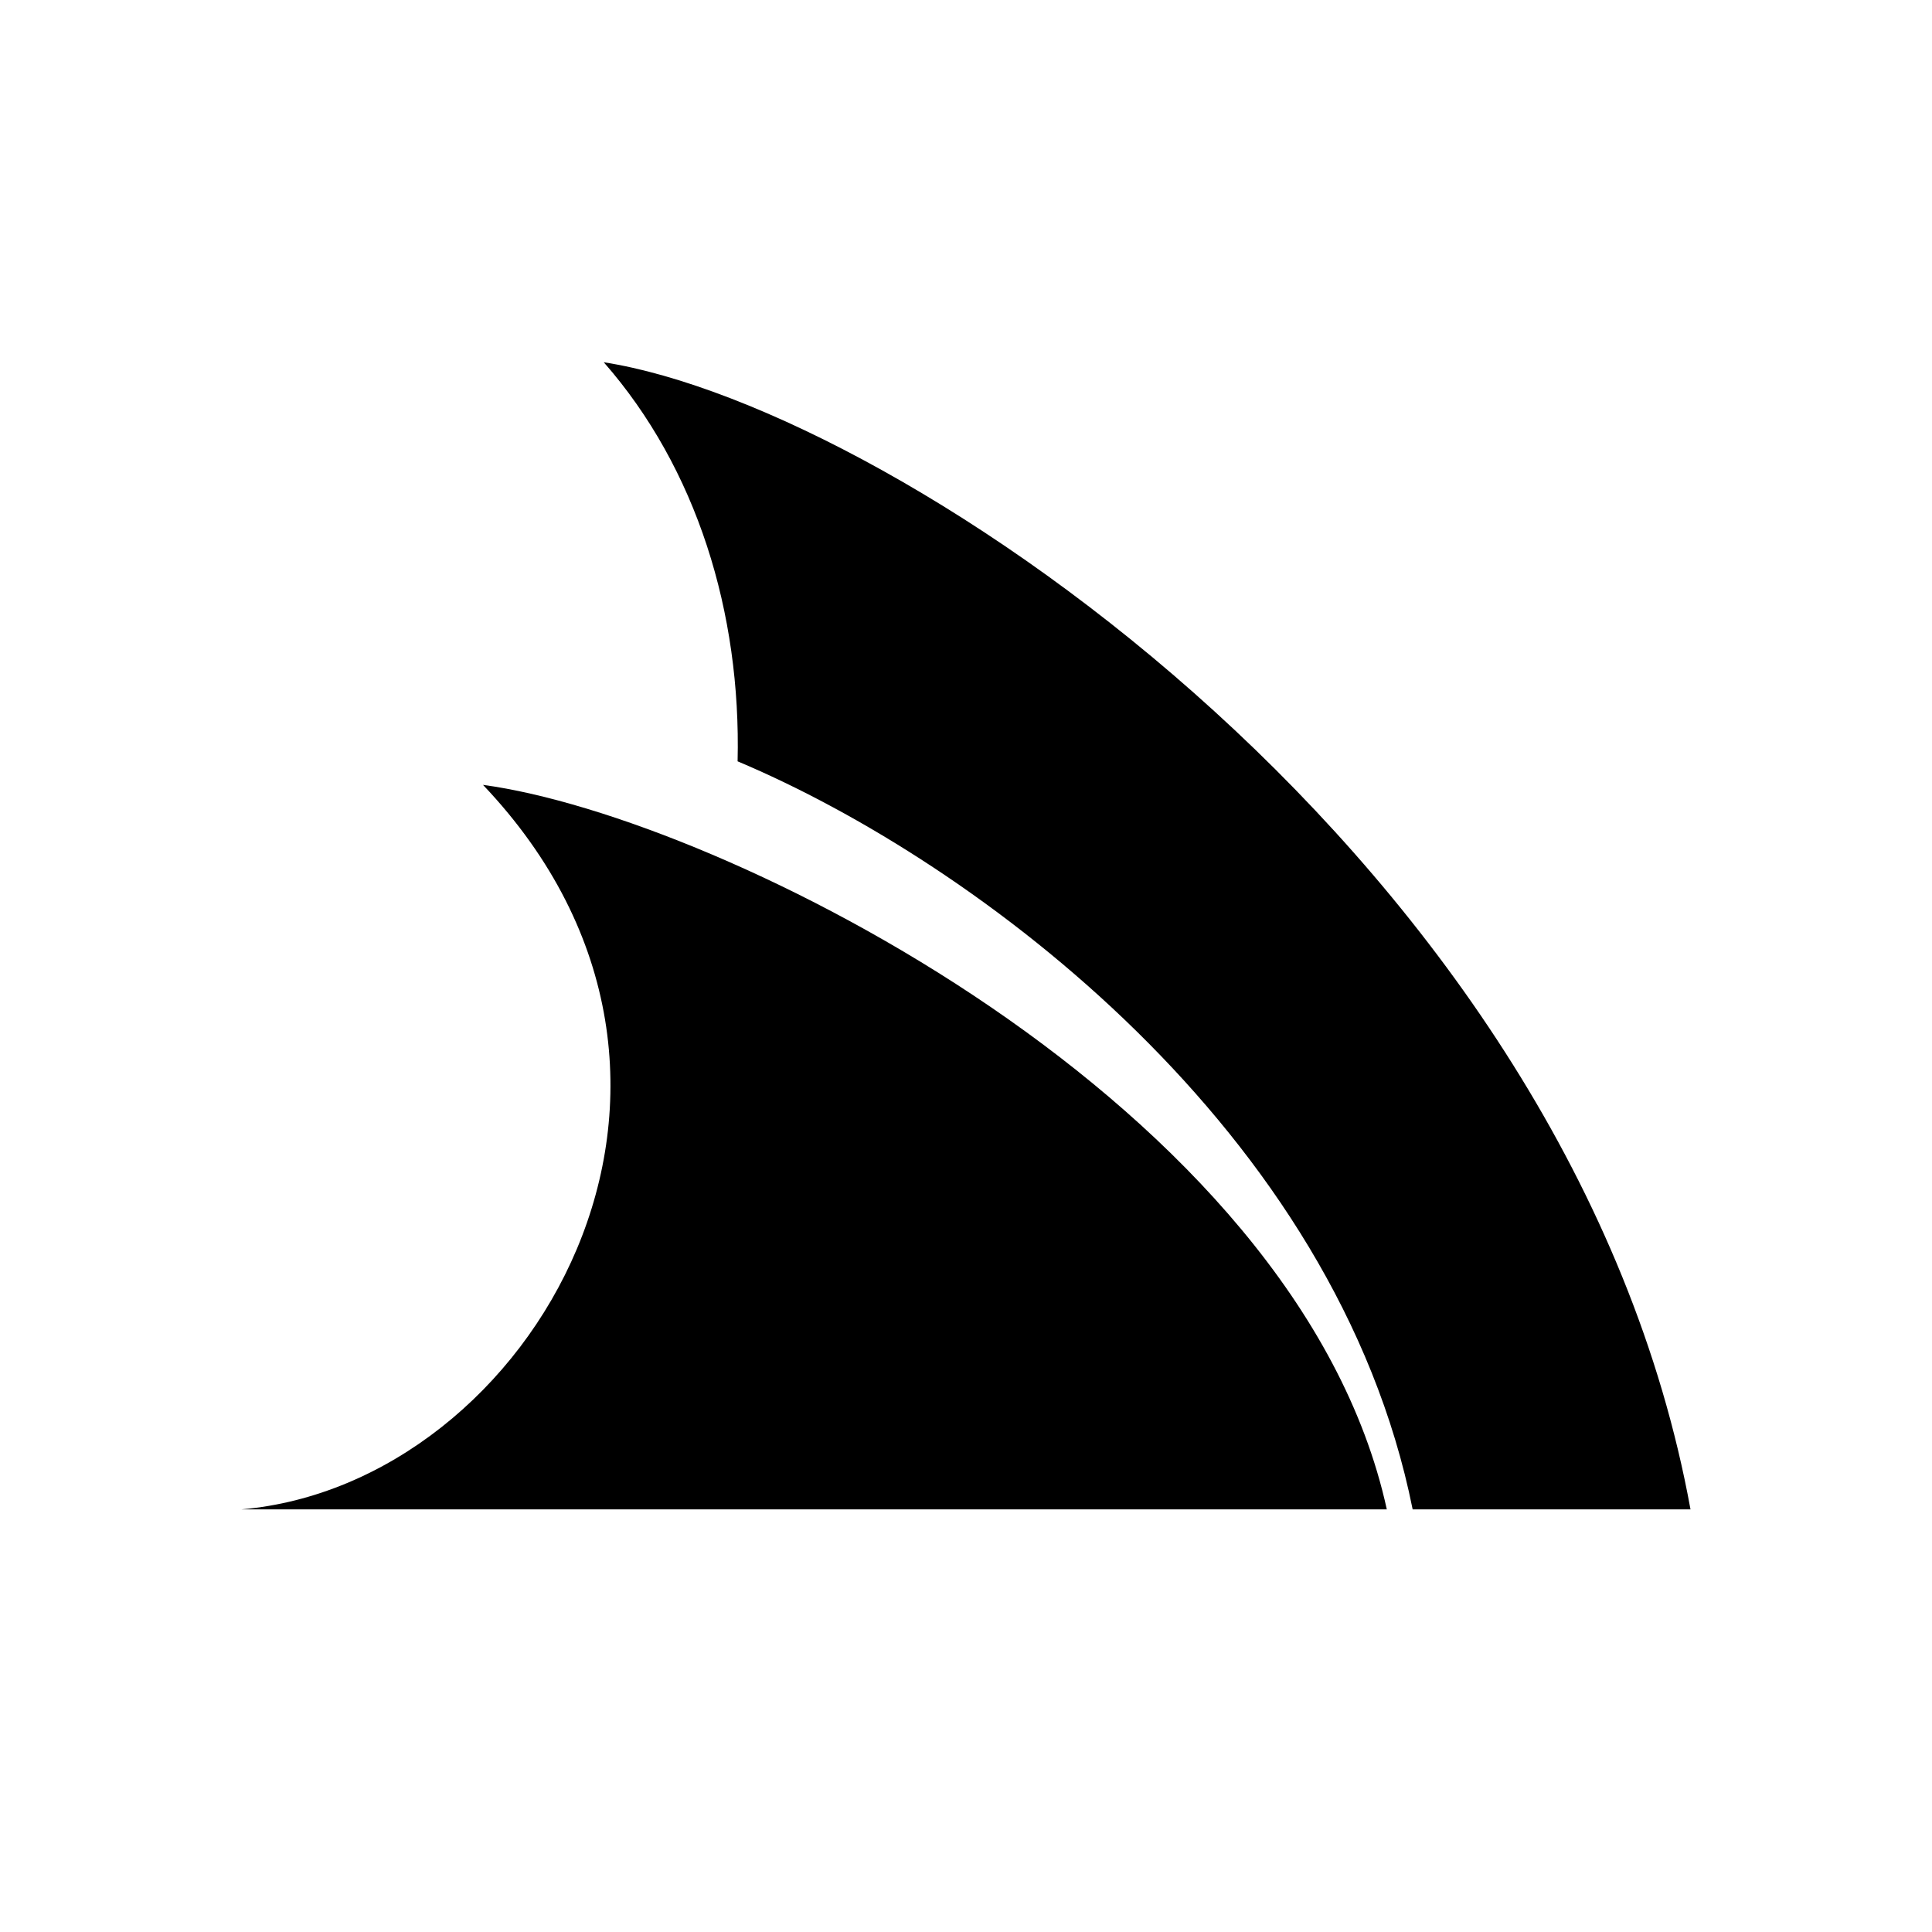
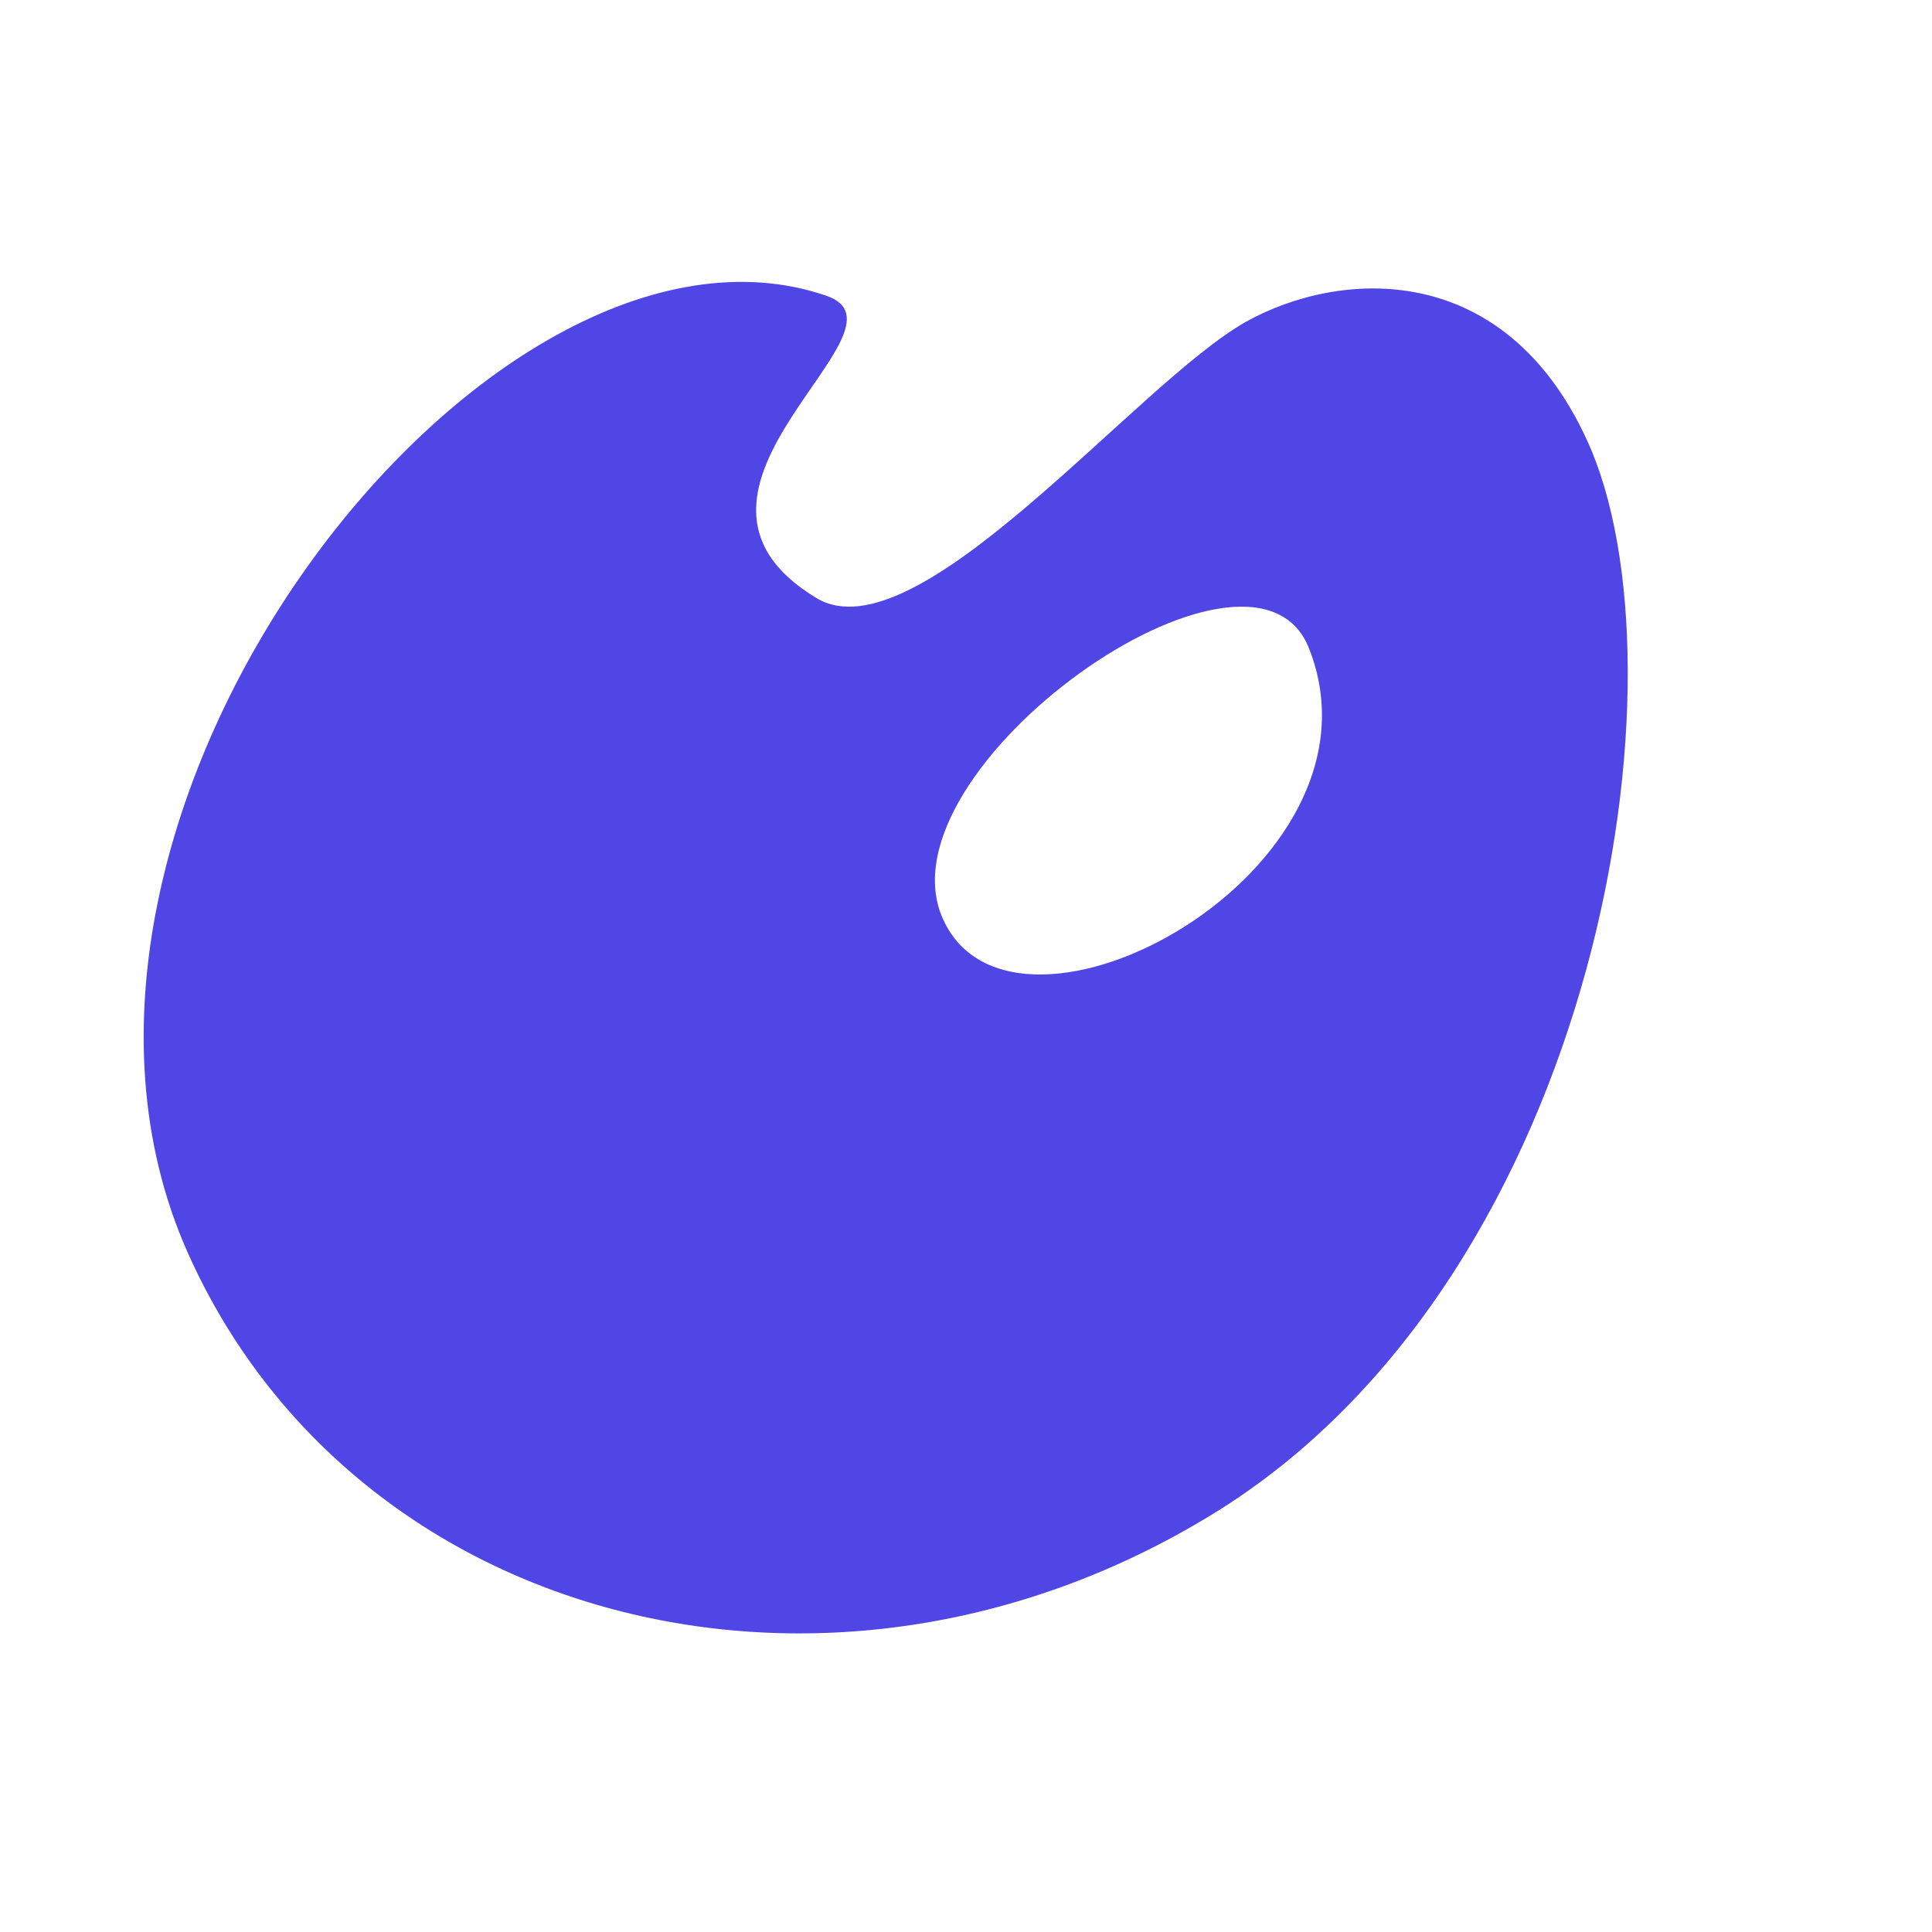
- <svg xmlns="http://www.w3.org/2000/svg" width="32" height="32" viewBox="0 0 32 32">
-   <path fill="currentColor" d="M10 6c1.544 1.76 2.276 4.15 2.217 6.61c3.968 1.67 9.924 6.12 11.181 12.39H28C26.051 14.31 14.918 6.77 10 6zm-2 7c4.67 4.913.81 11.582-4 12h18.97C21.5 18.289 11.95 13.533 8 13z" />
+ <svg xmlns="http://www.w3.org/2000/svg" style="color:rgb(79 70 229)" width="20" height="20" viewBox="0 0 20 20">
+   <path fill="currentColor" d="M8.55 3.06c1.01.34-1.95 2.01-.1 3.13c1.04.63 3.31-2.22 4.45-2.86c.97-.54 2.67-.65 3.53 1.23c1.09 2.38.14 8.57-3.79 11.06c-3.97 2.5-8.97 1.23-10.7-2.66c-2.01-4.53 3.12-11.09 6.61-9.9zm1.21 6.45c.73 1.64 4.7-.5 3.79-2.8c-.59-1.49-4.48 1.25-3.79 2.8z" />
</svg>
